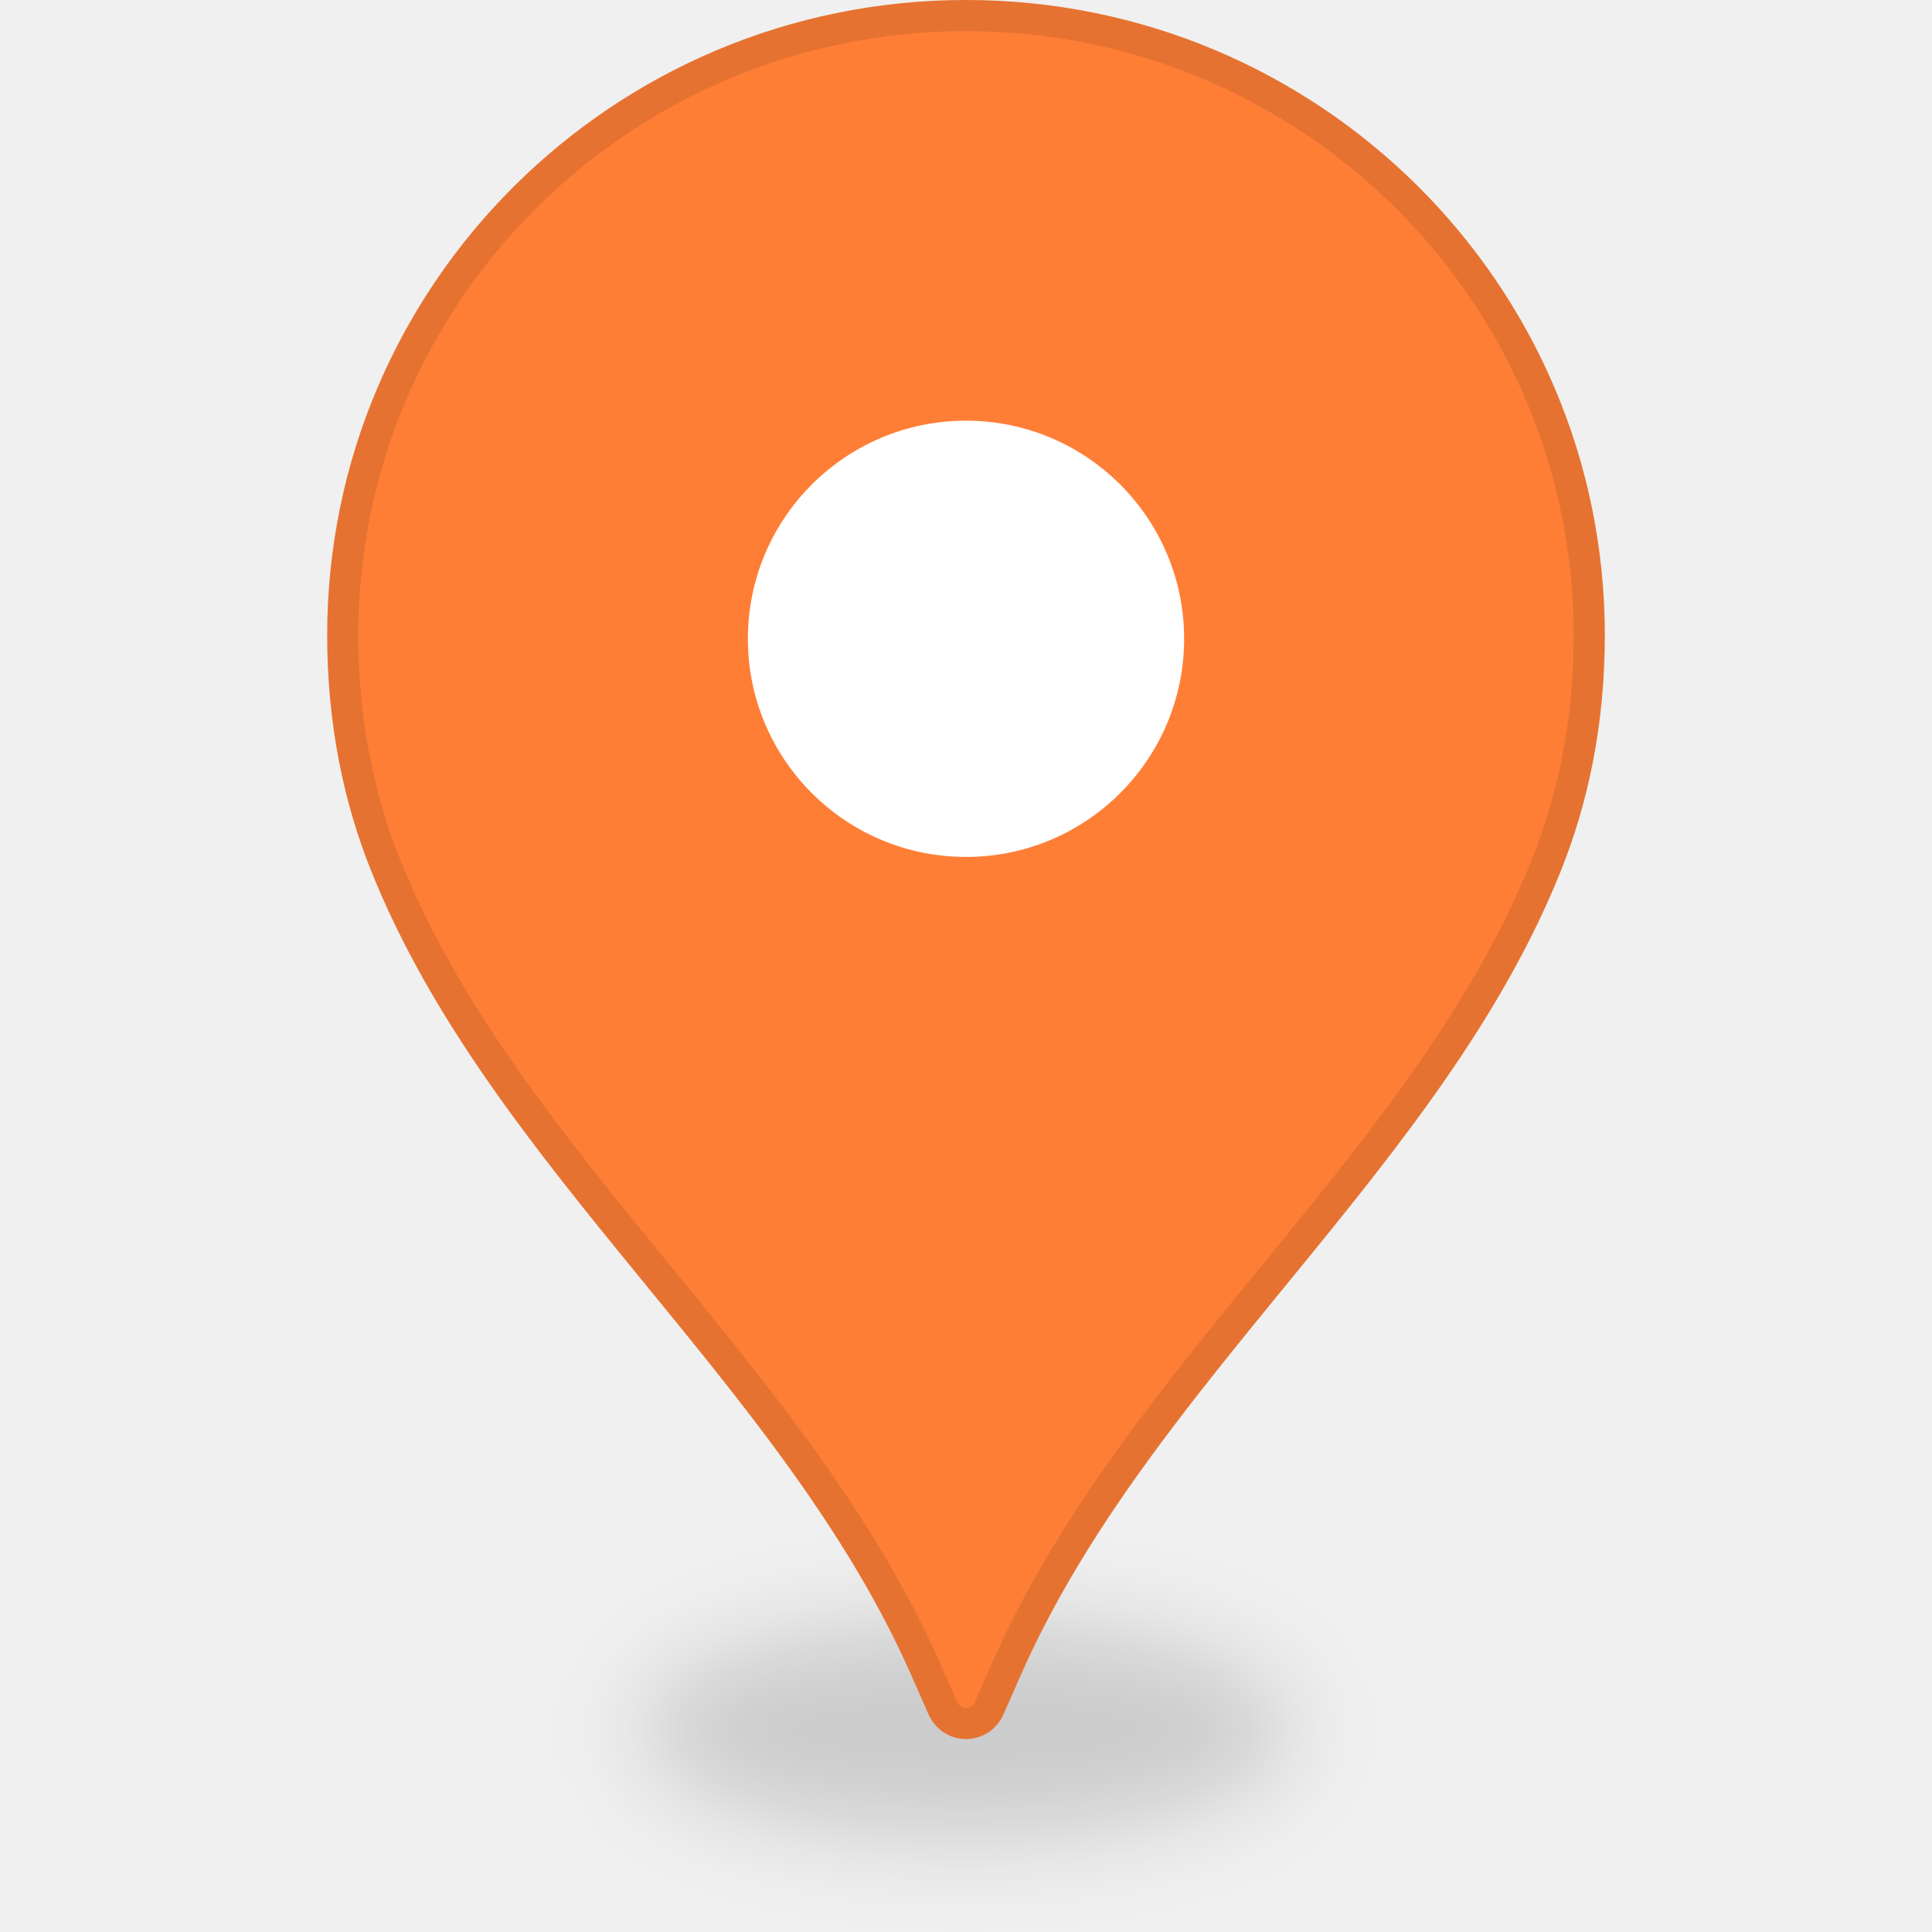
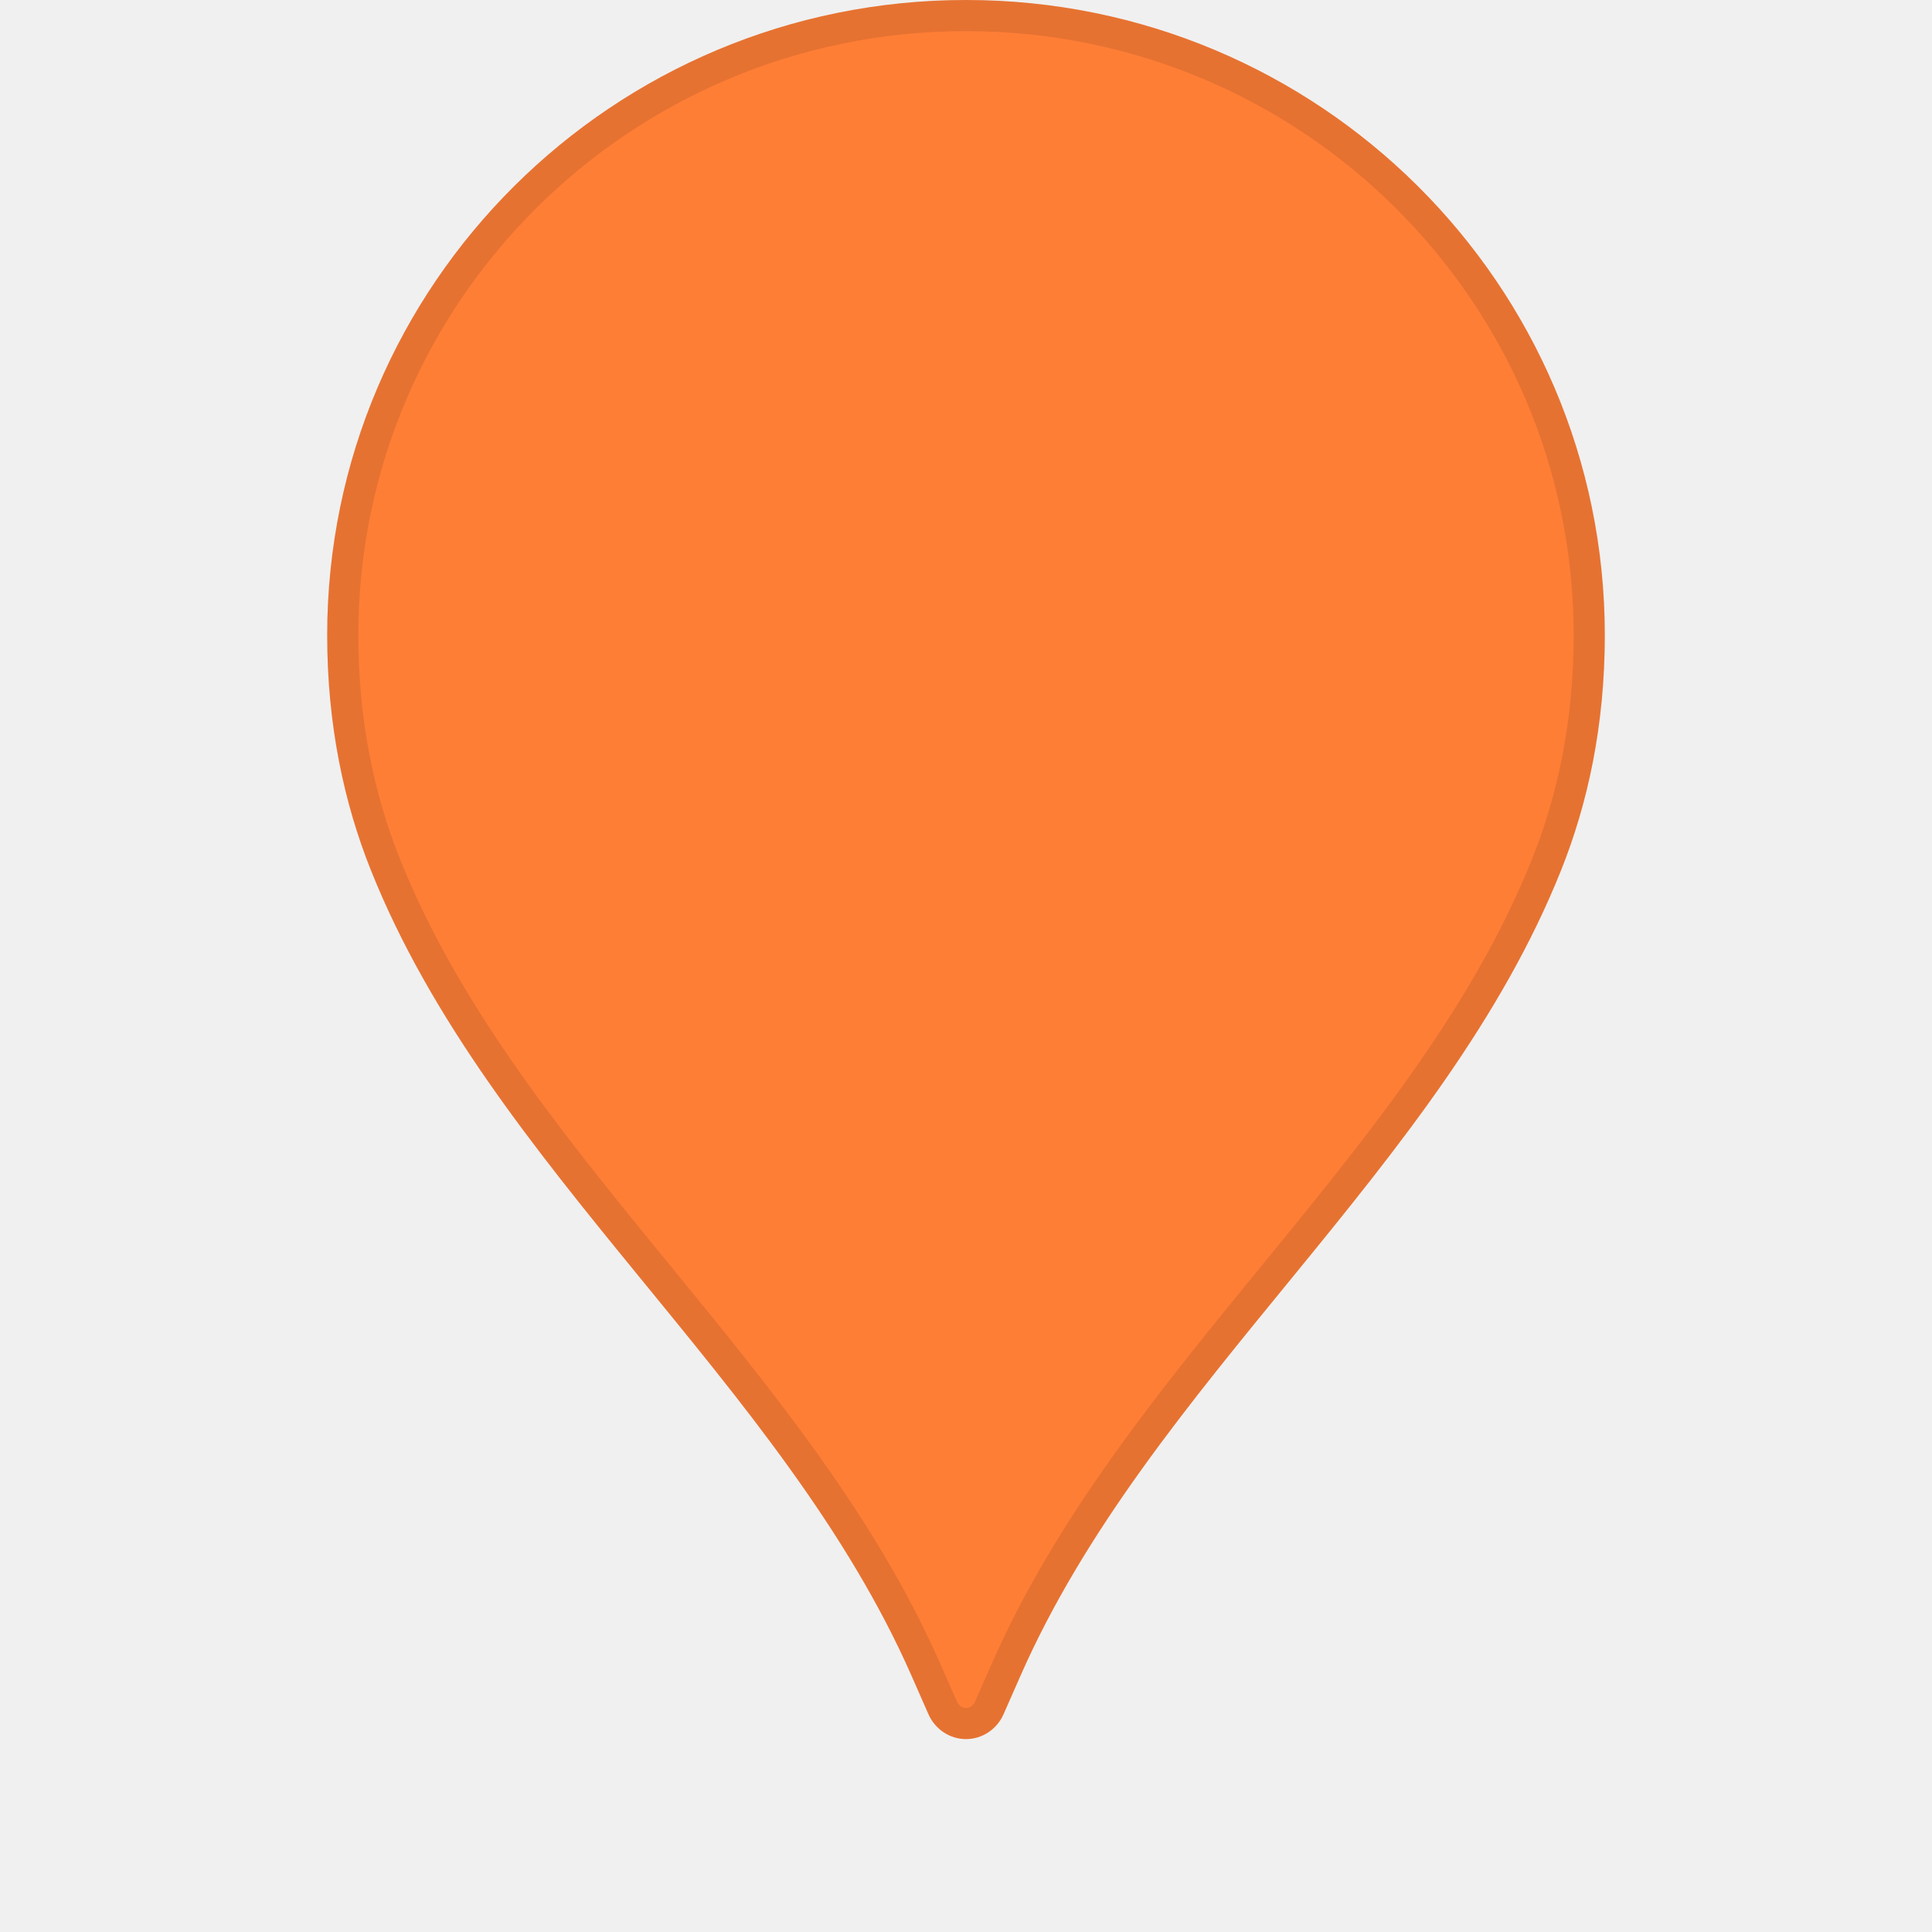
- <svg xmlns="http://www.w3.org/2000/svg" width="62" height="62" viewBox="0 0 62 62" fill="none">
+ <svg xmlns="http://www.w3.org/2000/svg" fill="none" height="62" viewBox="0 0 62 62" width="62">
+   <circle cx="31" cy="20.5" fill="white" r="7" />
+   <defs>
+     <filter color-interpolation-filters="sRGB" filterUnits="userSpaceOnUse" height="13" id="filter0_f_2318_35143" width="27" x="17.5" y="49">
+       <feBlend in="SourceGraphic" in2="BackgroundImageFix" mode="normal" result="shape" />
+       <feFlood flood-opacity="0" result="BackgroundImageFix" />
+       <feGaussianBlur result="effect1_foregroundBlur_2318_35143" stdDeviation="1.5" />
+     </filter>
+   </defs>
  <g filter="url(#filter0_f_2318_35143)">
-     <ellipse cx="31" cy="55.5" rx="10.5" ry="3.5" fill="black" fill-opacity="0.15" />
+     <ellipse cx="31" cy="55.5" fill="black" fill-opacity="0.15" rx="10.5" ry="3.5" />
  </g>
  <path d="M51.5 20.382C51.5 23.276 50.956 25.779 50.097 27.927C46.27 37.502 36.897 44.346 32.748 53.778L32.205 55.011C31.991 55.496 31.52 55.809 31 55.809C30.48 55.809 30.009 55.496 29.795 55.011L29.253 53.778C25.103 44.346 15.73 37.502 11.903 27.927C11.044 25.779 10.5 23.276 10.5 20.382C10.5 9.125 19.678 0 31 0C42.322 0 51.5 9.125 51.5 20.382Z" fill="#FF7E36" />
  <path d="M51 20.382C51 23.211 50.468 25.651 49.633 27.742C47.752 32.447 44.503 36.495 41.156 40.59C41.053 40.715 40.951 40.841 40.848 40.966C37.617 44.918 34.333 48.934 32.29 53.577L31.747 54.809C31.612 55.118 31.316 55.309 31 55.309C30.684 55.309 30.388 55.118 30.253 54.809L29.71 53.577C27.668 48.934 24.383 44.918 21.152 40.966C21.049 40.841 20.947 40.715 20.844 40.59C17.497 36.495 14.248 32.447 12.367 27.742C11.532 25.651 11 23.211 11 20.382C11 9.404 19.952 0.5 31 0.5C42.048 0.5 51 9.404 51 20.382Z" stroke="black" stroke-opacity="0.1" />
-   <circle cx="31" cy="20.5" r="7" fill="white" />
-   <defs>
-     <filter id="filter0_f_2318_35143" x="17.5" y="49" width="27" height="13" filterUnits="userSpaceOnUse" color-interpolation-filters="sRGB">
-       <feFlood flood-opacity="0" result="BackgroundImageFix" />
-       <feBlend mode="normal" in="SourceGraphic" in2="BackgroundImageFix" result="shape" />
-       <feGaussianBlur stdDeviation="1.5" result="effect1_foregroundBlur_2318_35143" />
-     </filter>
-   </defs>
</svg>
